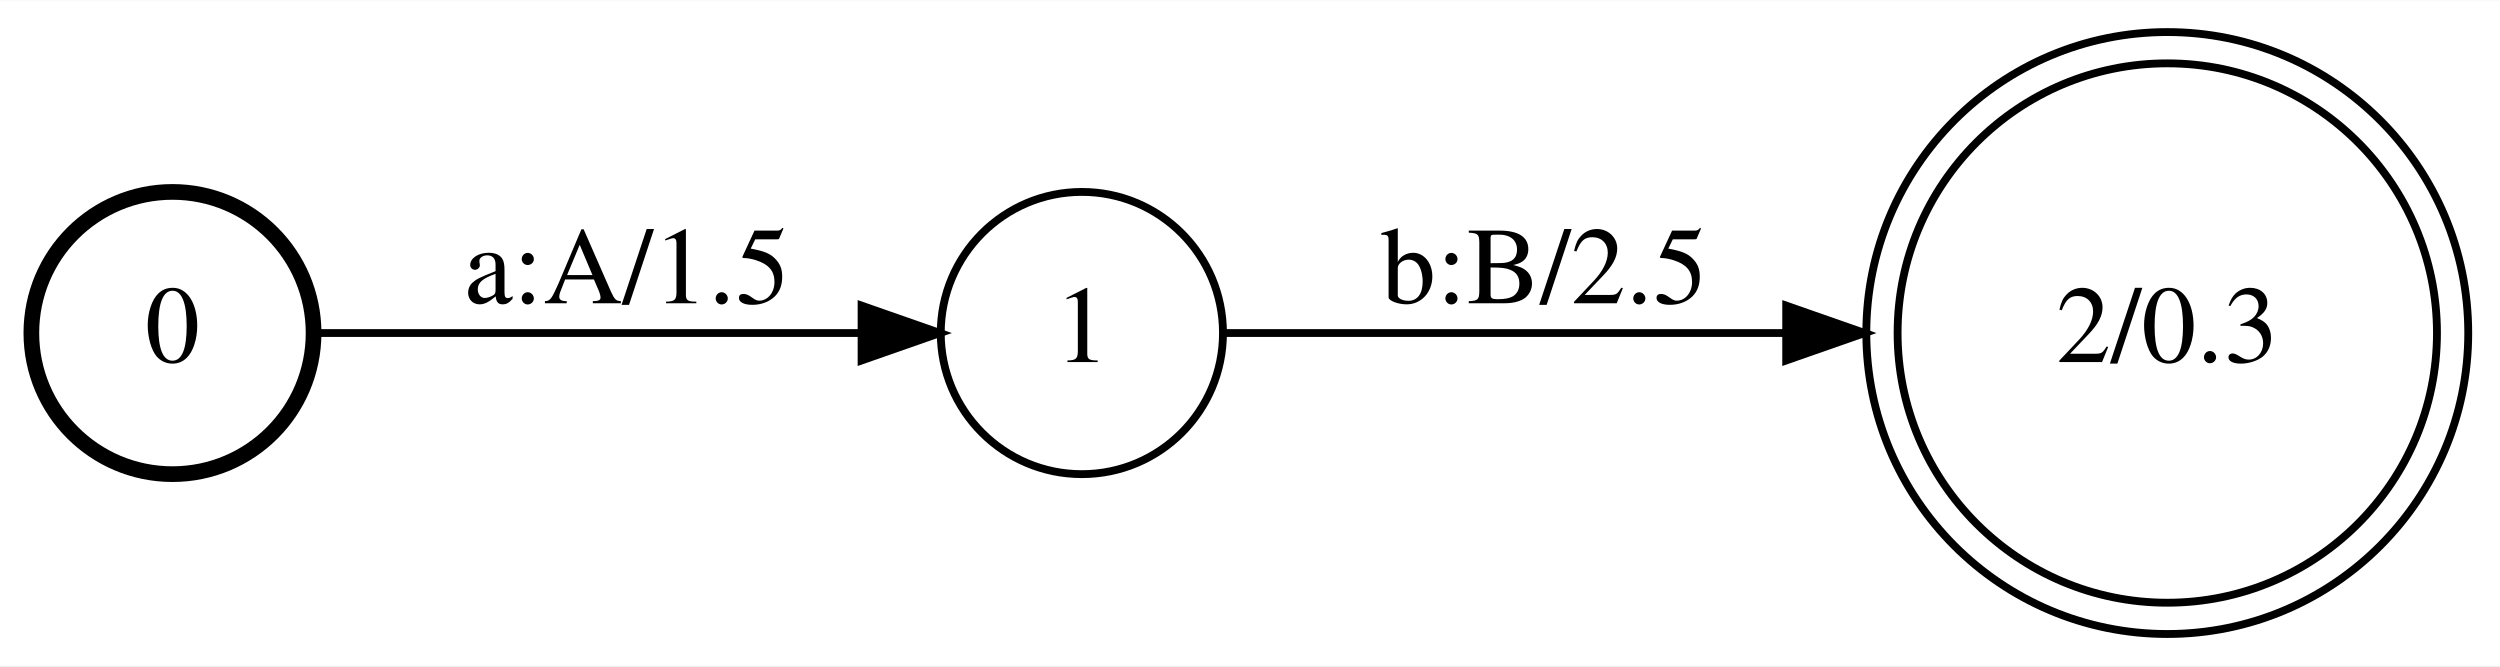
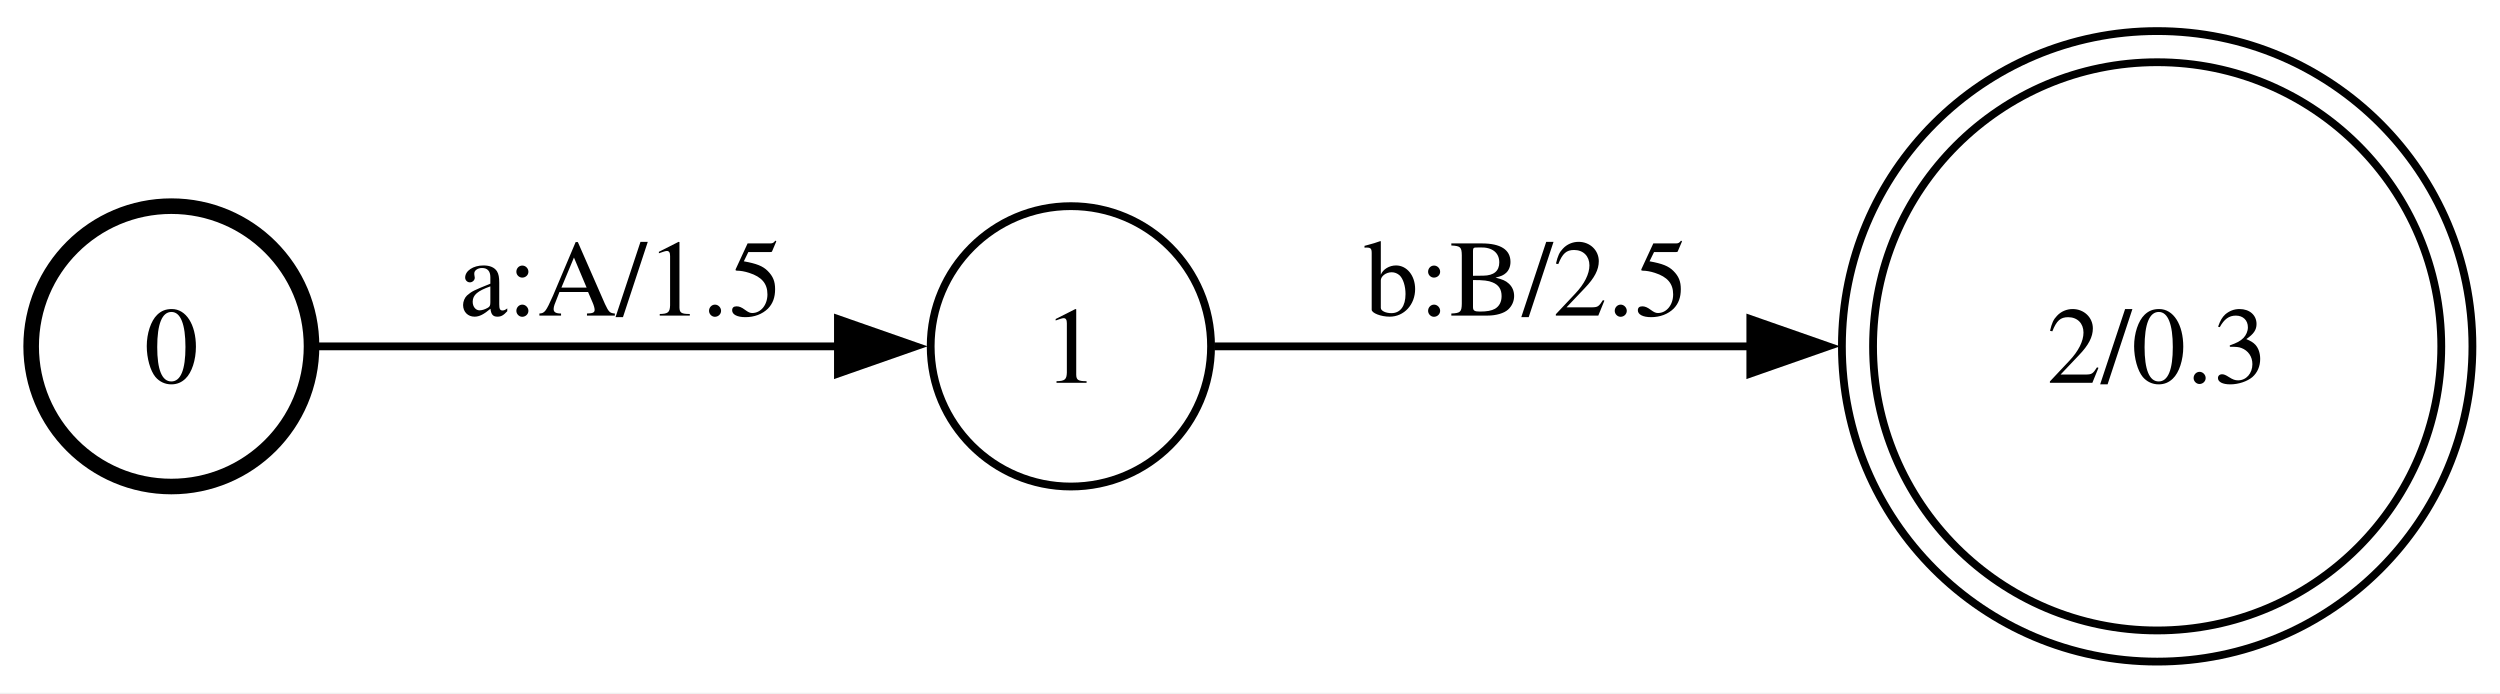
- <svg xmlns="http://www.w3.org/2000/svg" width="319pt" height="85pt" viewBox="0.00 0.00 318.89 84.89">
-   <g id="graph0" class="graph" transform="scale(1 1) rotate(0) translate(4 80.89)">
-     <polygon fill="white" stroke="transparent" points="-4,4 -4,-80.89 314.89,-80.89 314.89,4 -4,4" />
+ <svg xmlns="http://www.w3.org/2000/svg" width="321pt" height="89pt" viewBox="0.00 0.00 321.00 89.00">
+   <g id="graph0" class="graph" transform="scale(1 1) rotate(0) translate(4 84.95)">
+     <polygon fill="white" stroke="none" points="-4,4 -4,-84.95 317.45,-84.95 317.45,4 -4,4" />
    <g id="node1" class="node">
-       <ellipse fill="none" stroke="black" stroke-width="2" cx="18" cy="-38.45" rx="18" ry="18" />
-       <text text-anchor="middle" x="18" y="-34.75" font-family="Times,serif" font-size="14.00">0</text>
+       <ellipse fill="none" stroke="black" stroke-width="2" cx="18" cy="-40.48" rx="18" ry="18" />
+       <text xml:space="preserve" text-anchor="middle" x="18" y="-35.8" font-family="Times,serif" font-size="14.00">0</text>
    </g>
    <g id="node2" class="node">
-       <ellipse fill="none" stroke="black" cx="134" cy="-38.45" rx="18" ry="18" />
-       <text text-anchor="middle" x="134" y="-34.75" font-family="Times,serif" font-size="14.00">1</text>
+       <ellipse fill="none" stroke="black" cx="133.5" cy="-40.48" rx="18" ry="18" />
+       <text xml:space="preserve" text-anchor="middle" x="133.5" y="-35.8" font-family="Times,serif" font-size="14.00">1</text>
    </g>
    <g id="edge1" class="edge">
-       <path fill="none" stroke="black" d="M36.31,-38.45C54.75,-38.45 84.18,-38.45 105.74,-38.45" />
-       <polygon fill="black" stroke="black" points="105.9,-41.95 115.9,-38.45 105.9,-34.95 105.9,-41.95" />
-       <text text-anchor="middle" x="76" y="-42.25" font-family="Times,serif" font-size="14.00">a:A/1.5</text>
+       <path fill="none" stroke="black" d="M36.24,-40.48C54.15,-40.48 82.5,-40.48 103.8,-40.48" />
+       <polygon fill="black" stroke="black" points="103.59,-43.98 113.59,-40.48 103.59,-36.98 103.59,-43.98" />
+       <text xml:space="preserve" text-anchor="middle" x="75.75" y="-44.43" font-family="Times,serif" font-size="14.00">a:A/1.5</text>
    </g>
    <g id="node3" class="node">
-       <ellipse fill="none" stroke="black" cx="272.45" cy="-38.45" rx="34.4" ry="34.4" />
-       <ellipse fill="none" stroke="black" cx="272.45" cy="-38.45" rx="38.39" ry="38.39" />
-       <text text-anchor="middle" x="272.45" y="-34.75" font-family="Times,serif" font-size="14.00">2/0.3</text>
+       <ellipse fill="none" stroke="black" cx="272.98" cy="-40.48" rx="36.48" ry="36.48" />
+       <ellipse fill="none" stroke="black" cx="272.98" cy="-40.48" rx="40.48" ry="40.48" />
+       <text xml:space="preserve" text-anchor="middle" x="272.98" y="-35.8" font-family="Times,serif" font-size="14.00">2/0.3</text>
    </g>
    <g id="edge2" class="edge">
-       <path fill="none" stroke="black" d="M152.01,-38.45C169.9,-38.45 198.87,-38.45 223.8,-38.45" />
-       <polygon fill="black" stroke="black" points="223.84,-41.95 233.84,-38.45 223.84,-34.95 223.84,-41.95" />
-       <text text-anchor="middle" x="193" y="-42.25" font-family="Times,serif" font-size="14.00">b:B/2.5</text>
+       <path fill="none" stroke="black" d="M151.91,-40.48C169.25,-40.48 196.72,-40.48 221,-40.48" />
+       <polygon fill="black" stroke="black" points="220.74,-43.98 230.74,-40.48 220.74,-36.98 220.74,-43.98" />
+       <text xml:space="preserve" text-anchor="middle" x="192" y="-44.43" font-family="Times,serif" font-size="14.00">b:B/2.5</text>
    </g>
  </g>
</svg>
